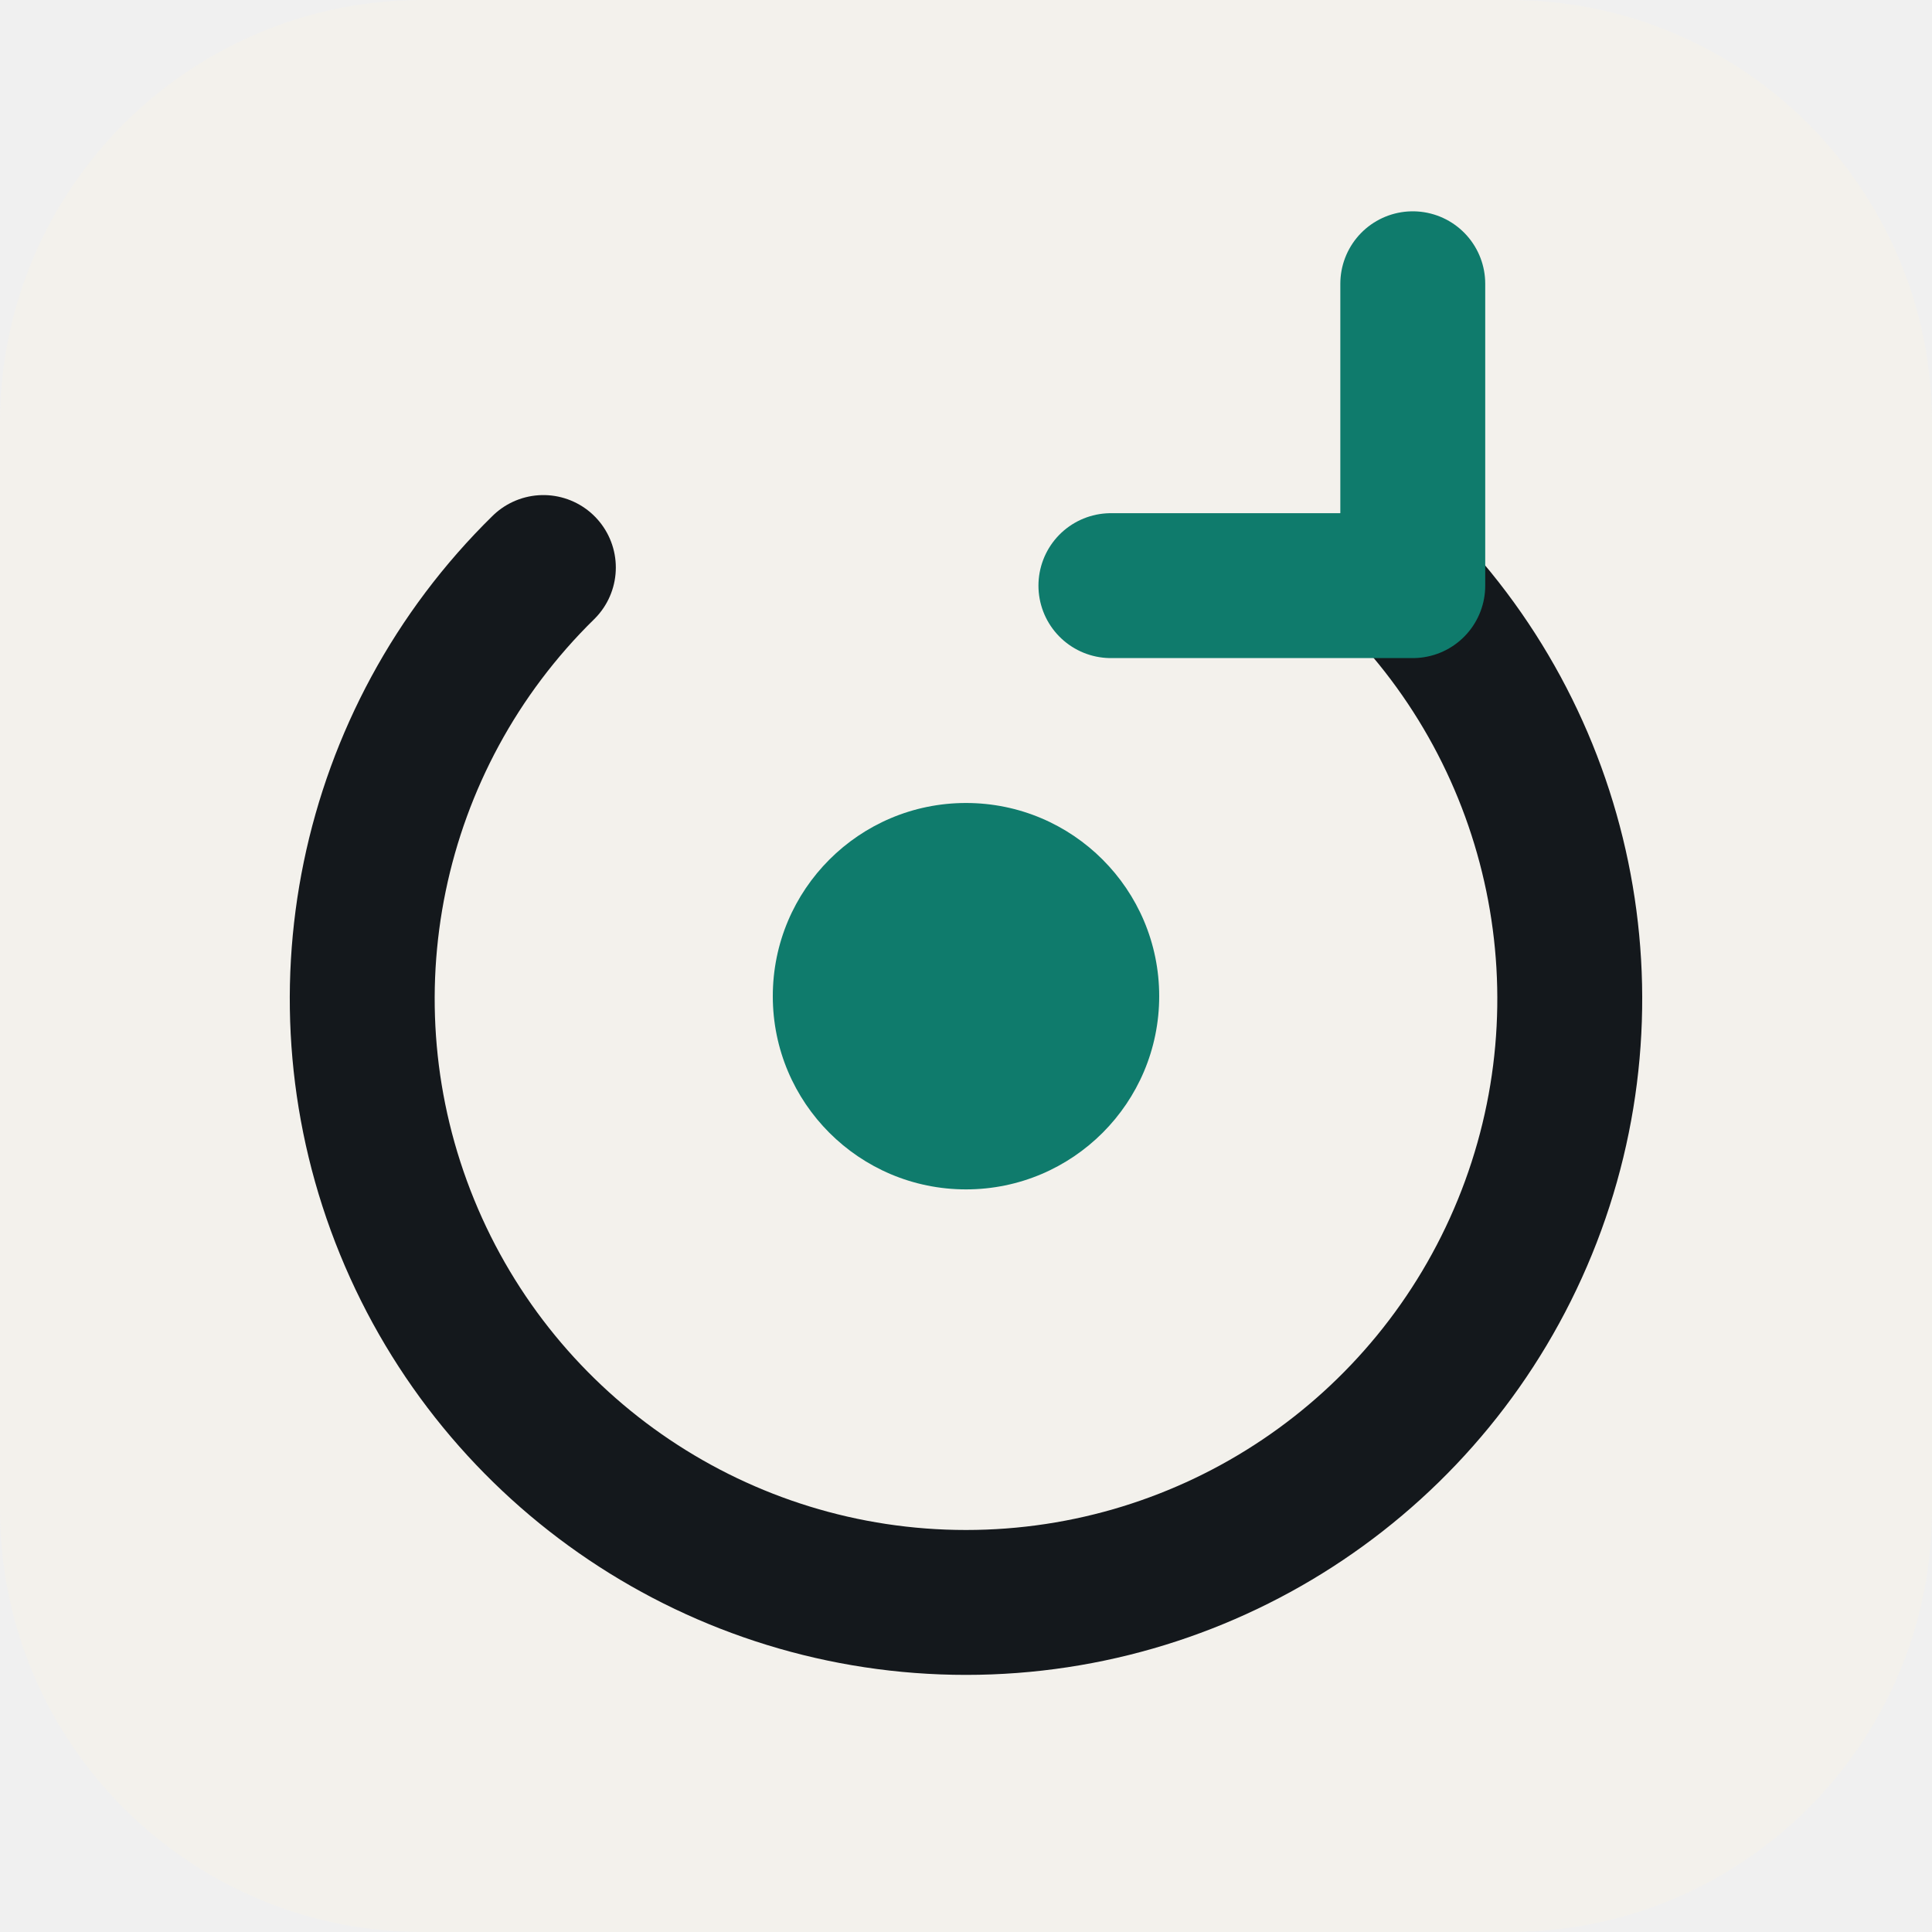
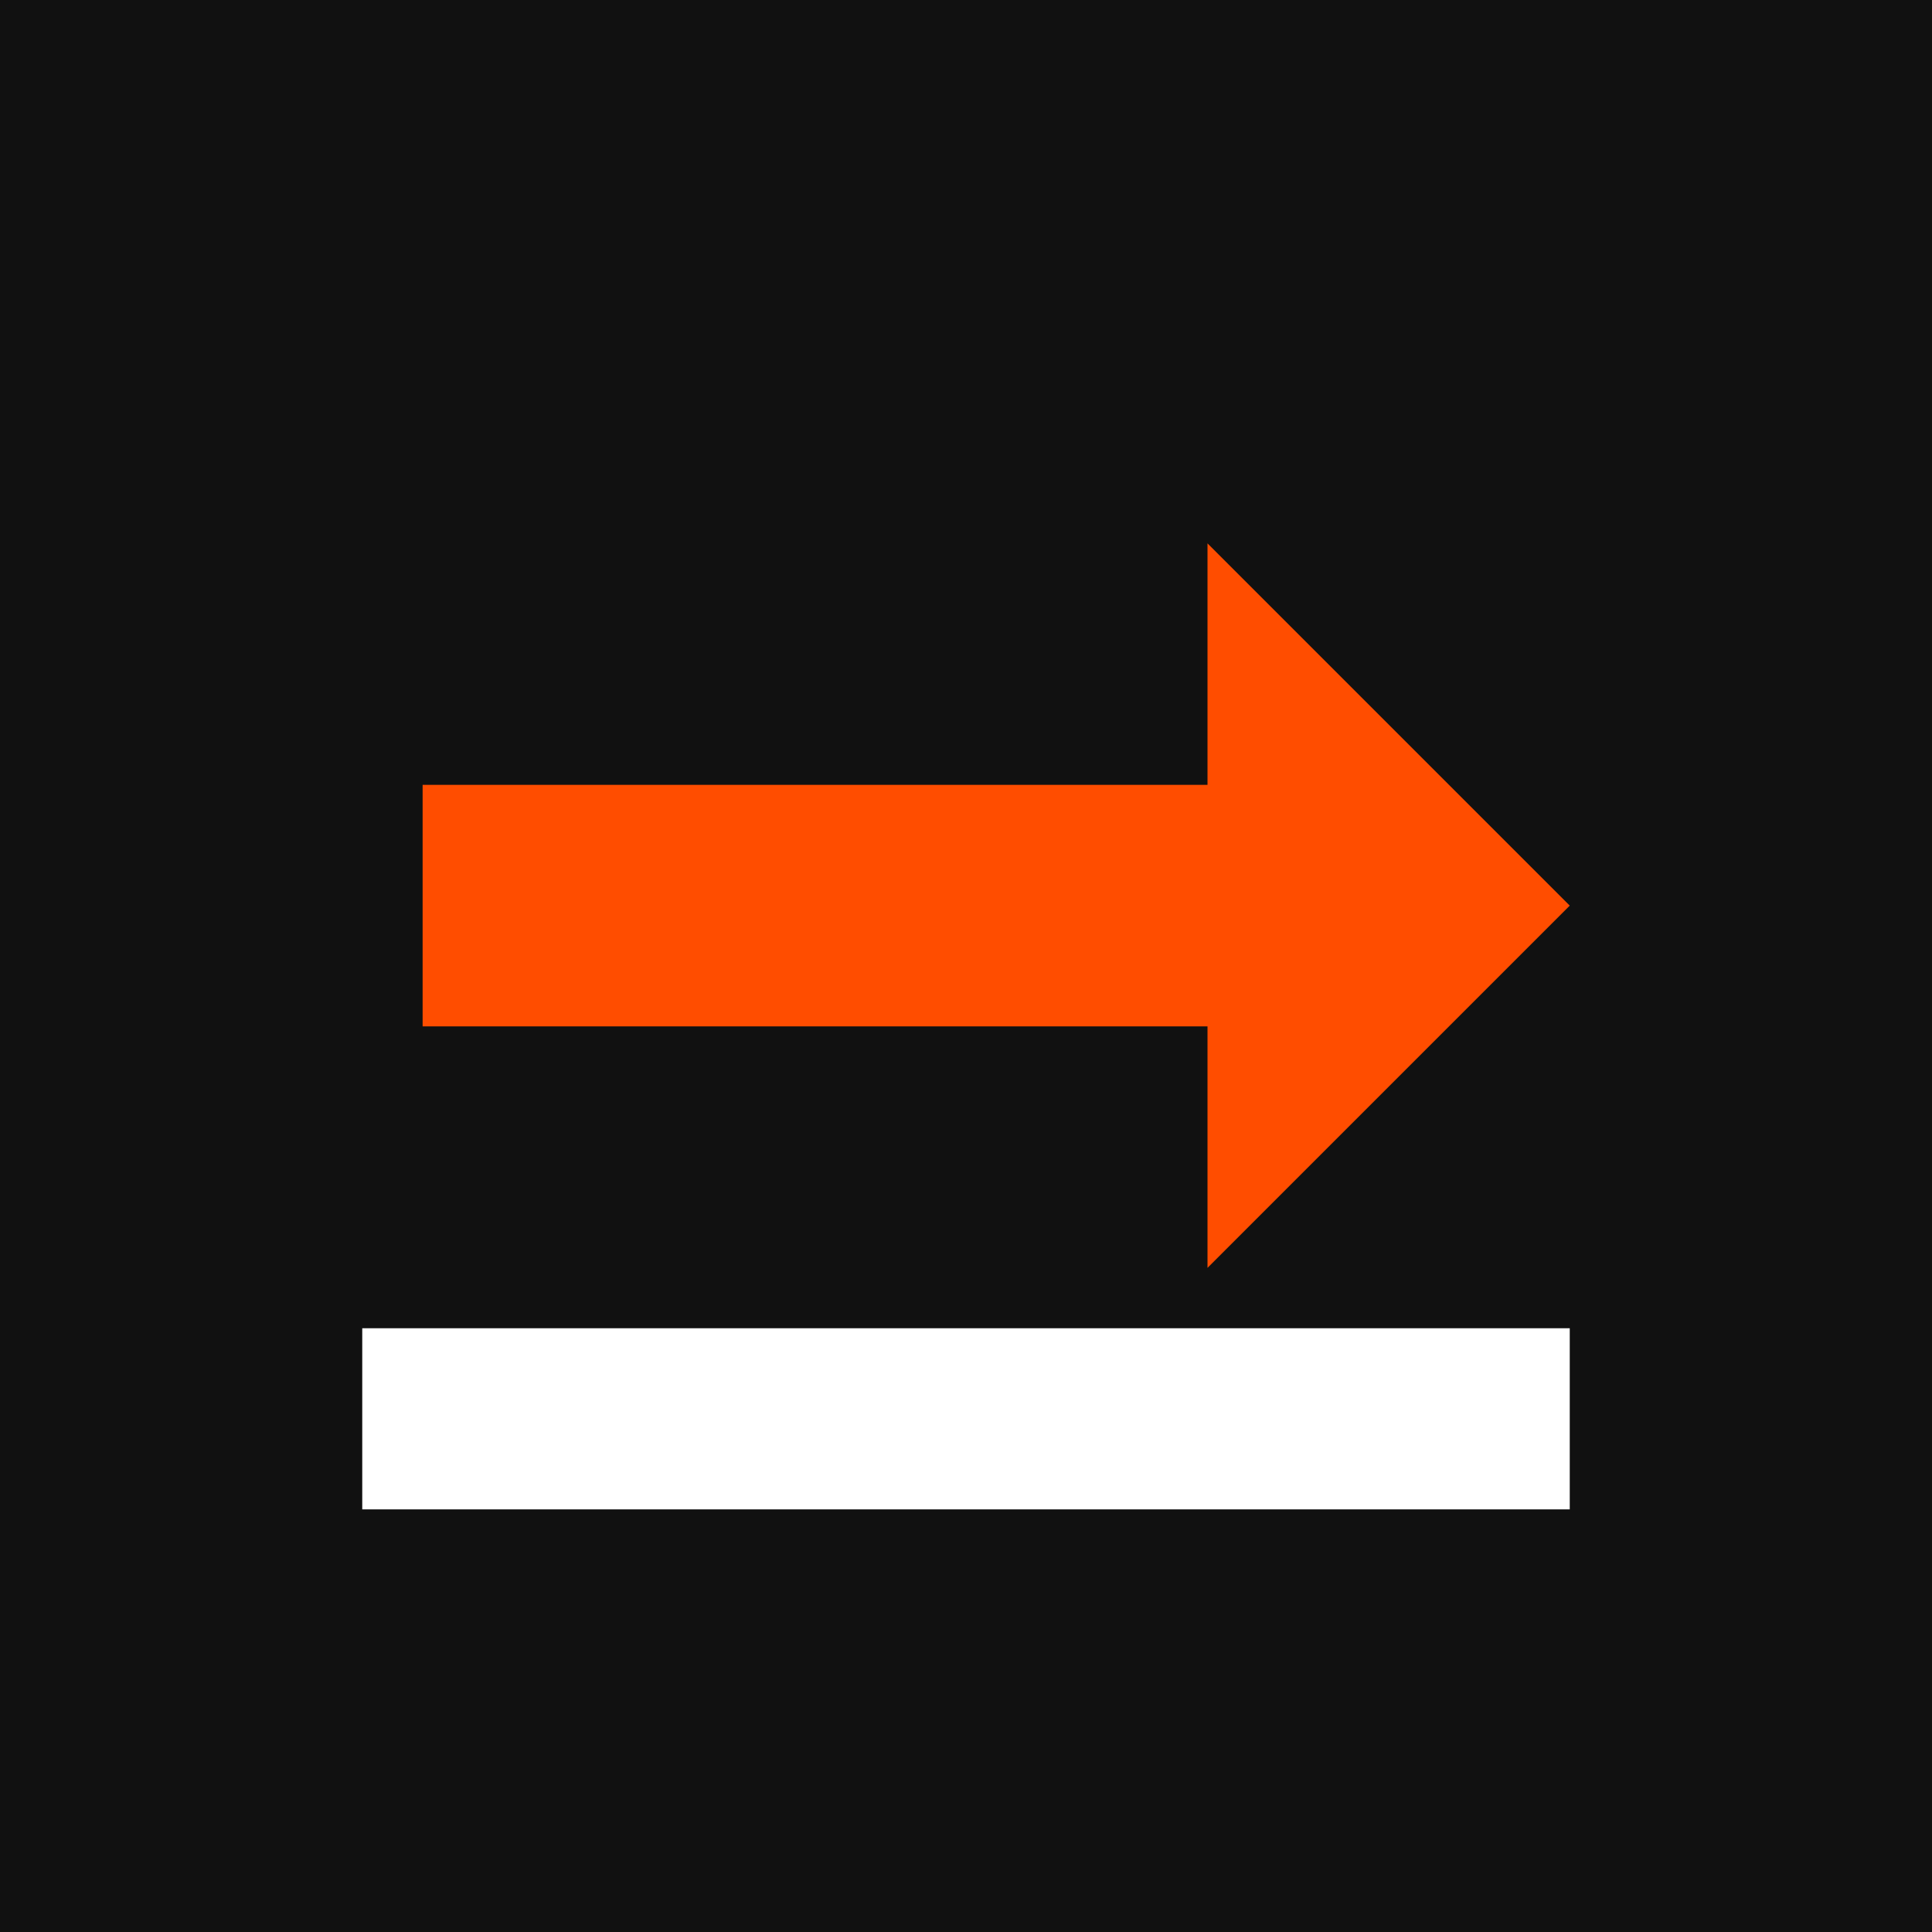
- <svg xmlns="http://www.w3.org/2000/svg" viewBox="0 0 32 32">
-   <rect width="32" height="32" rx="7" fill="#f3f1ec" />
-   <circle cx="16" cy="16.5" r="3.2" fill="#0f7b6c" />
-   <path d="M23 9.4a10 10 0 1 1-14 0" fill="none" stroke="#14181c" stroke-width="2.4" stroke-linecap="round" />
-   <path d="M23.4 4.7v5h-5" fill="none" stroke="#0f7b6c" stroke-width="2.4" stroke-linecap="round" stroke-linejoin="round" />
+ <svg xmlns="http://www.w3.org/2000/svg" viewBox="0 0 64 64">
+   <rect width="64" height="64" fill="#111111" />
+   <path d="M14 26h26v-8l12 12-12 12v-8H14z" fill="#ff4d00" />
+   <rect x="12" y="44" width="40" height="6" fill="#ffffff" />
</svg>
